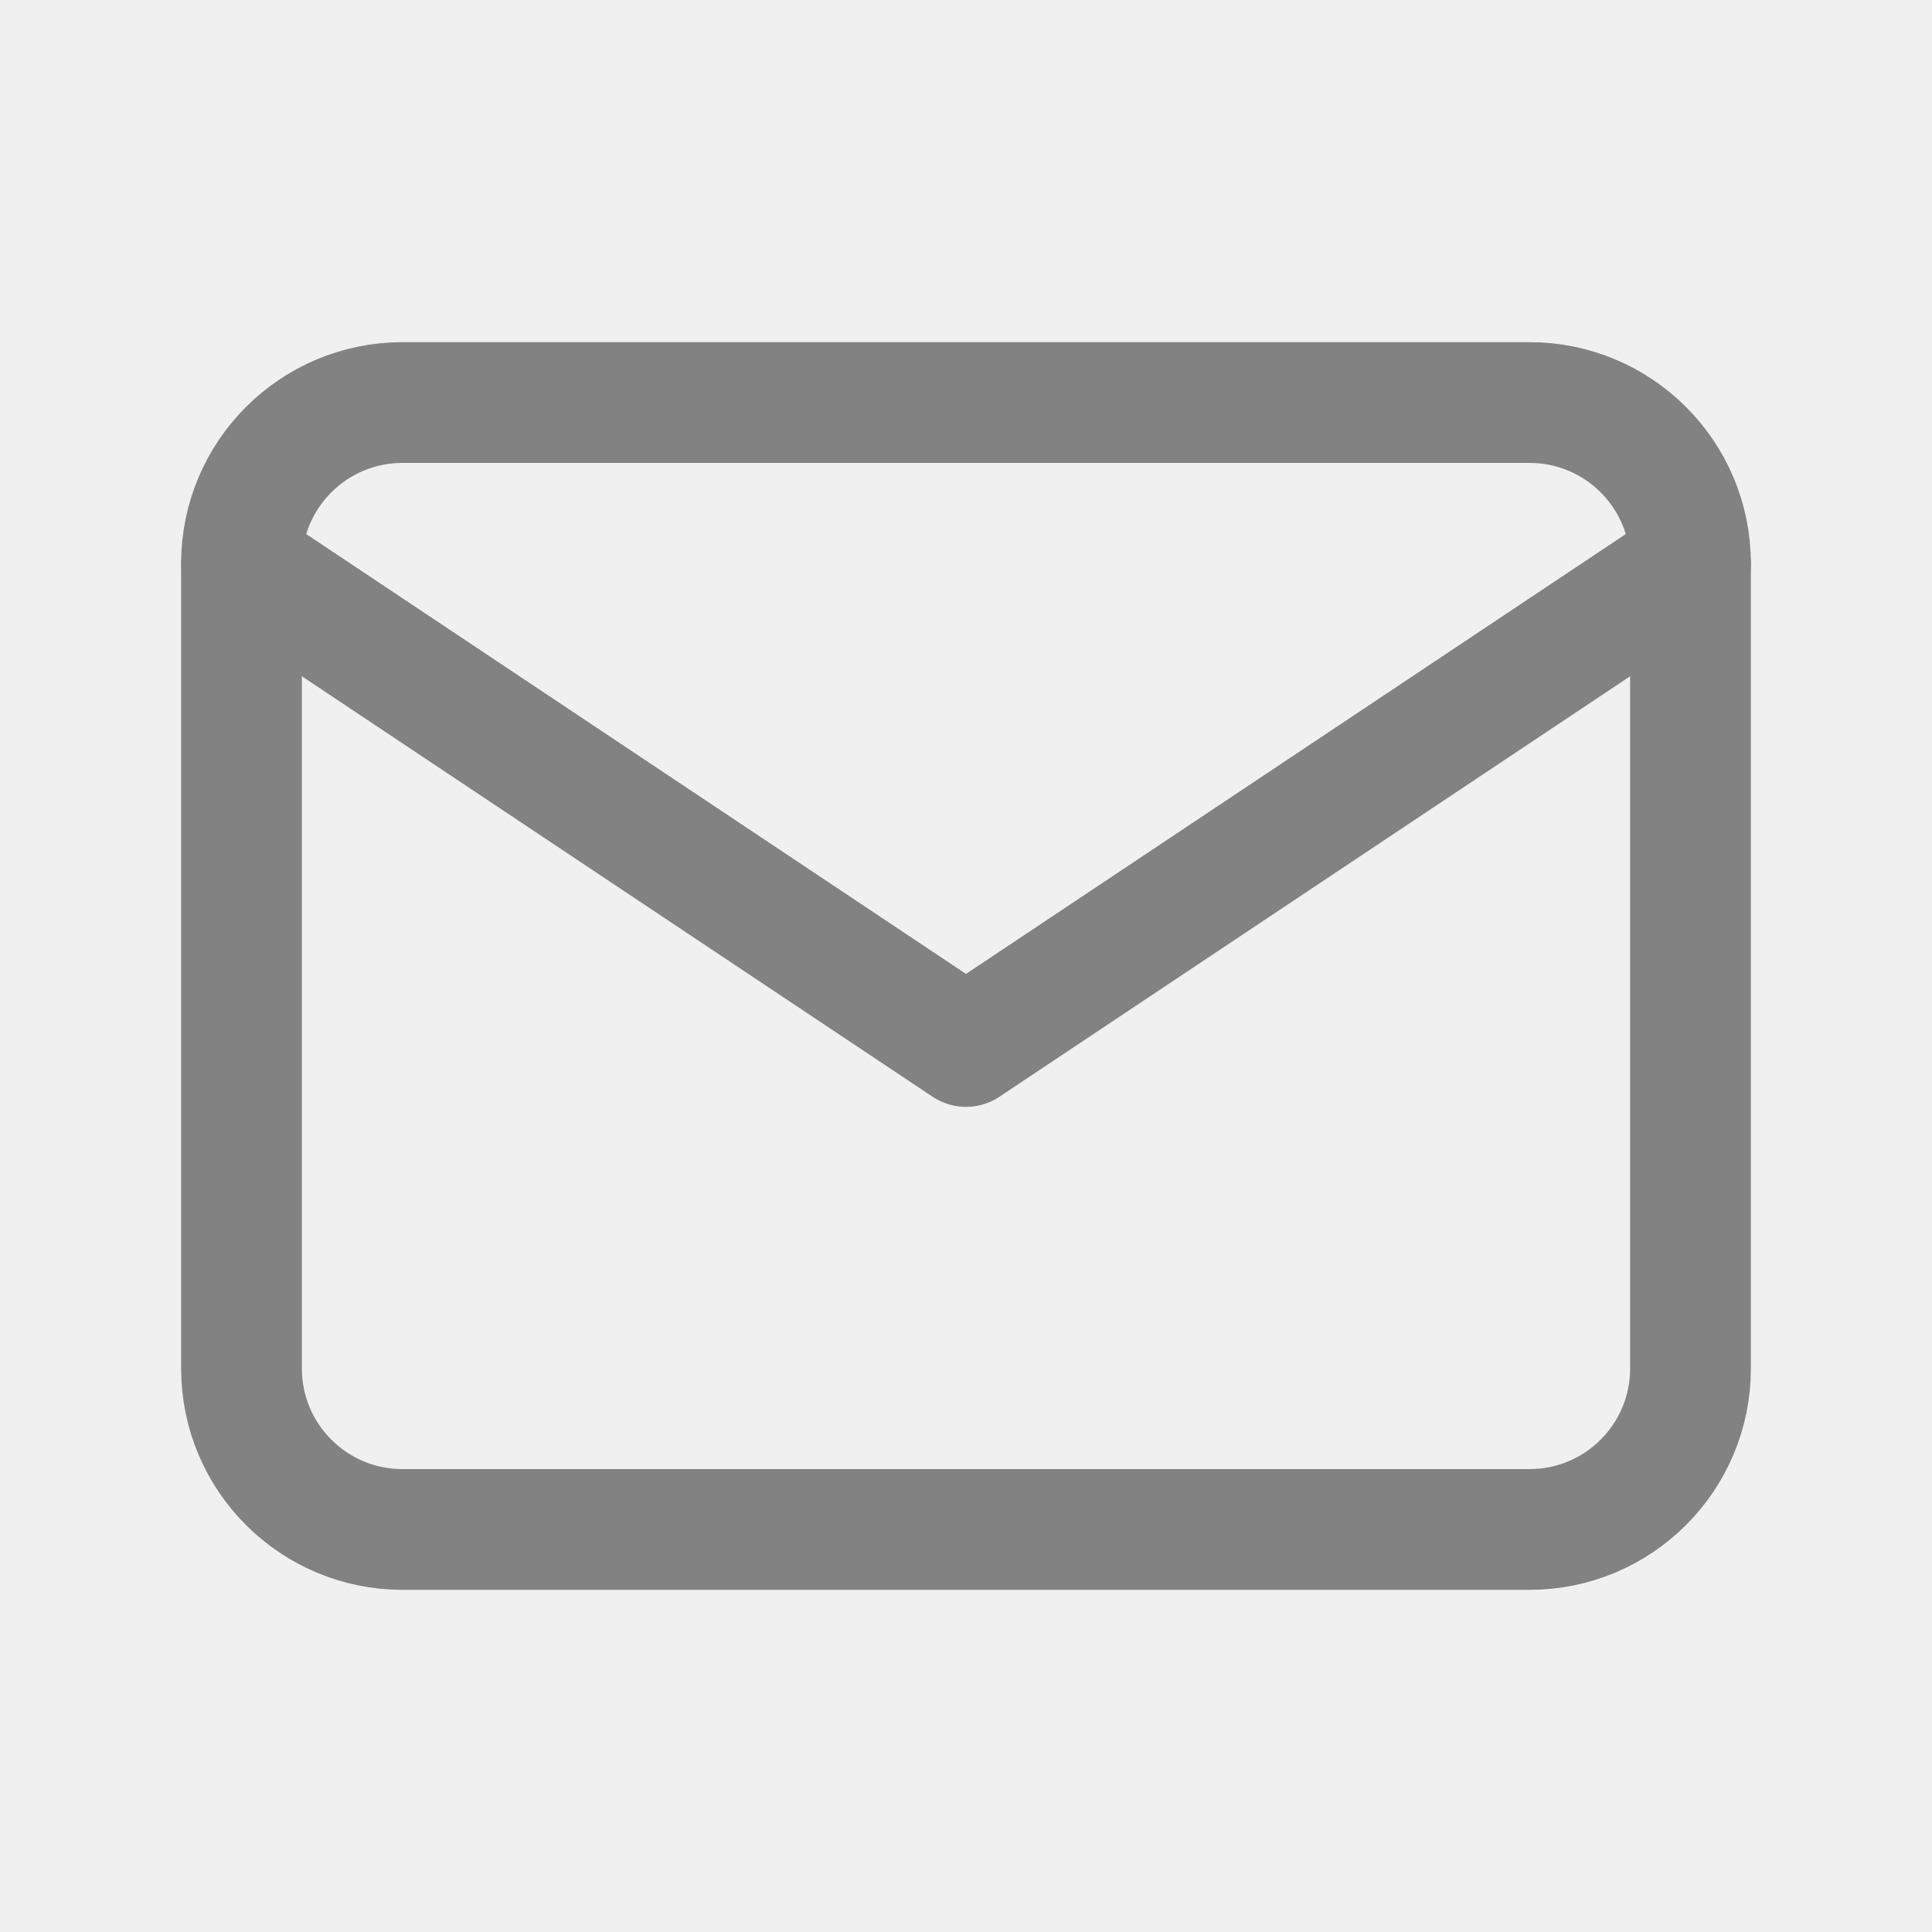
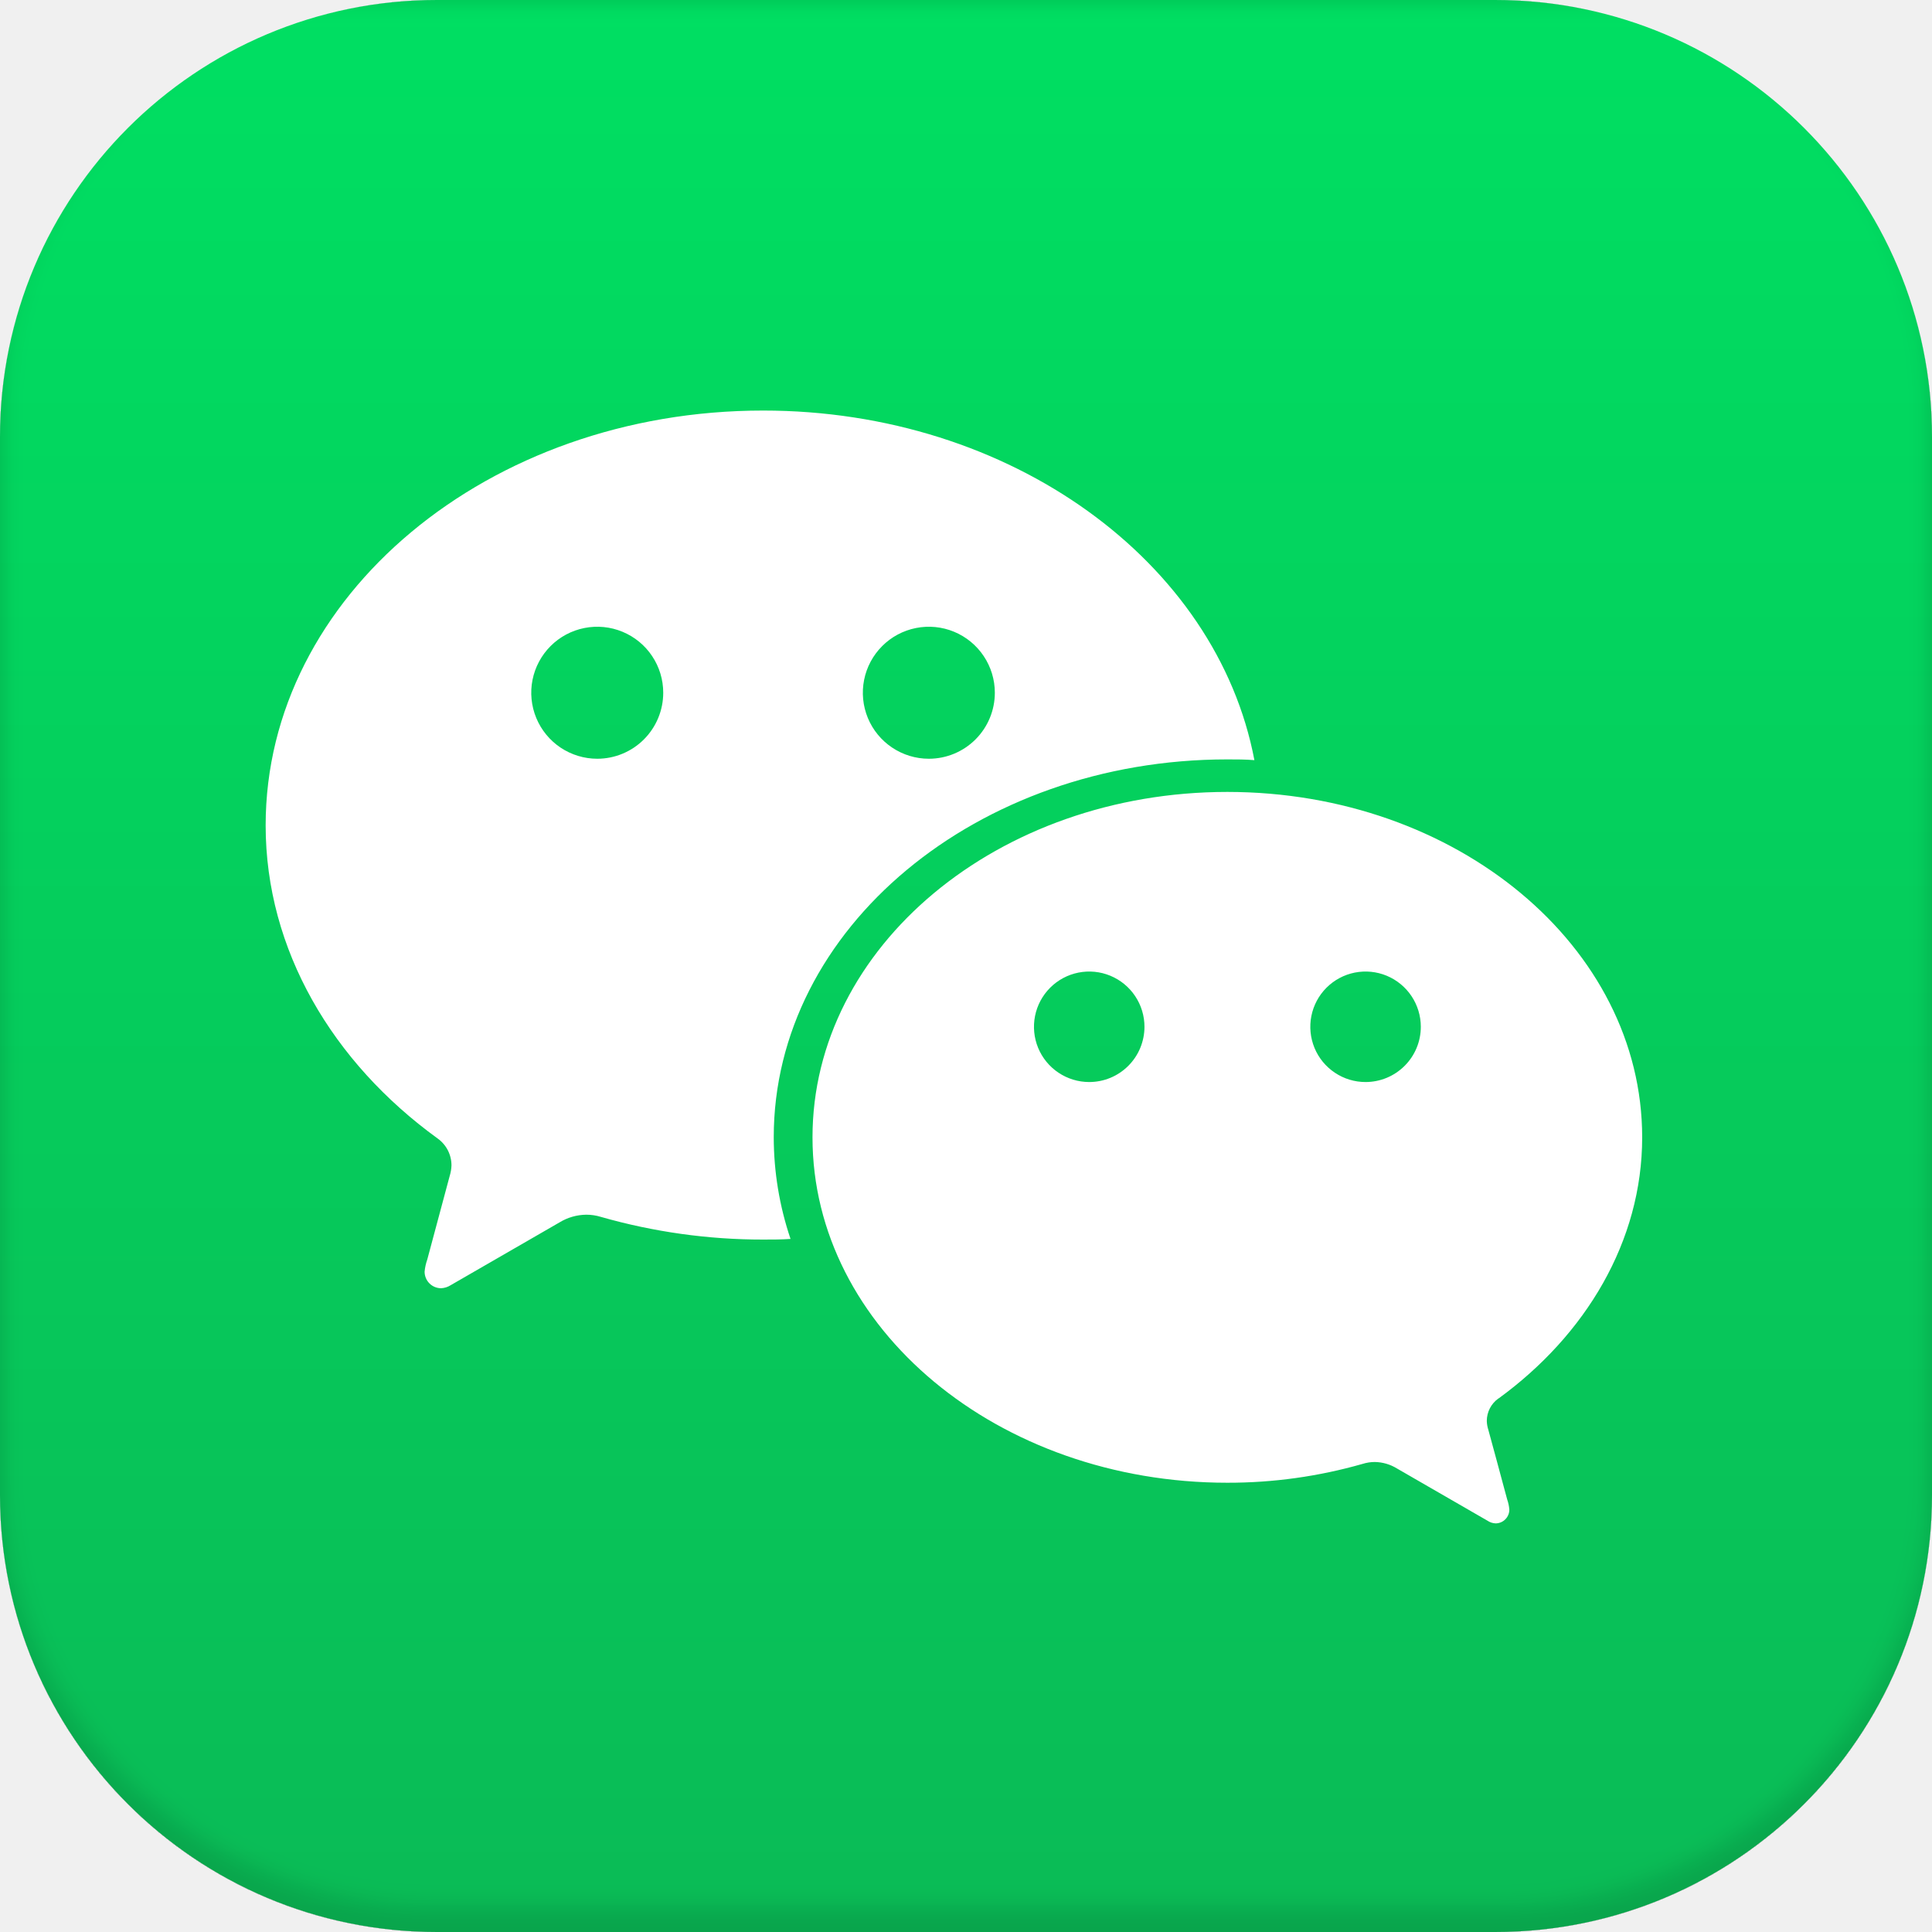
- <svg xmlns="http://www.w3.org/2000/svg" width="20" height="20" viewBox="0 0 20 20" fill="none">
-   <path d="M15.833 4.167H4.167C3.246 4.167 2.5 4.913 2.5 5.833V14.167C2.5 15.087 3.246 15.833 4.167 15.833H15.833C16.754 15.833 17.5 15.087 17.5 14.167V5.833C17.5 4.913 16.754 4.167 15.833 4.167Z" stroke="#828282" stroke-width="1.25" stroke-linecap="round" stroke-linejoin="round" />
-   <path d="M2.5 5.833L10 10.833L17.5 5.833" stroke="#828282" stroke-width="1.25" stroke-linecap="round" stroke-linejoin="round" />
+ <svg xmlns="http://www.w3.org/2000/svg" width="80" height="80" viewBox="0 0 80 80" fill="none">
+   <g filter="url(#filter0_i_3117_247979)">
+     <path d="M18.095 0H61.905C71.905 0 80 8.095 80 18.095V61.905C80 71.905 71.905 80 61.905 80H18.095C8.095 80 0 71.905 0 61.905V18.095C0 8.095 8.095 0 18.095 0Z" fill="url(#paint0_linear_3117_247979)" />
+     <path fill-rule="evenodd" clip-rule="evenodd" d="M36.943 30.957C37.392 31.257 37.921 31.418 38.461 31.418C39.186 31.418 39.881 31.13 40.394 30.617C40.906 30.105 41.194 29.41 41.194 28.685C41.194 28.144 41.034 27.616 40.733 27.167C40.433 26.717 40.006 26.367 39.507 26.16C39.008 25.953 38.458 25.899 37.928 26.005C37.398 26.11 36.911 26.37 36.529 26.753C36.147 27.135 35.886 27.622 35.781 28.152C35.675 28.682 35.73 29.231 35.936 29.731C36.143 30.23 36.493 30.657 36.943 30.957ZM23.212 30.957C23.662 31.257 24.19 31.418 24.731 31.418C25.455 31.418 26.151 31.13 26.663 30.617C27.175 30.105 27.463 29.41 27.463 28.685C27.463 28.144 27.303 27.616 27.003 27.167C26.703 26.717 26.276 26.367 25.776 26.16C25.277 25.953 24.728 25.899 24.197 26.005C23.667 26.11 23.18 26.37 22.798 26.753C22.416 27.135 22.156 27.622 22.05 28.152C21.945 28.682 21.999 29.231 22.206 29.731C22.413 30.23 22.763 30.657 23.212 30.957ZM11 34.178C11 24.687 20.221 17 31.598 17C41.873 17 50.388 23.27 51.942 31.476C51.571 31.445 51.212 31.445 50.822 31.445C40.448 31.445 32.035 38.449 32.039 47.096C32.041 48.526 32.276 49.947 32.734 51.301C32.359 51.328 31.992 51.328 31.602 51.328C29.328 51.33 27.065 51.013 24.879 50.388C24.683 50.328 24.479 50.297 24.274 50.298C23.885 50.303 23.505 50.412 23.173 50.614L18.66 53.218C18.543 53.292 18.408 53.335 18.269 53.343C18.179 53.343 18.09 53.326 18.007 53.292C17.923 53.258 17.848 53.208 17.784 53.144C17.72 53.081 17.669 53.005 17.635 52.922C17.6 52.839 17.582 52.75 17.582 52.66C17.597 52.488 17.634 52.319 17.692 52.156C17.714 52.075 18.104 50.622 18.434 49.39C18.5 49.145 18.563 48.908 18.621 48.693C18.665 48.551 18.69 48.404 18.695 48.256C18.695 48.037 18.642 47.822 18.542 47.627C18.441 47.433 18.296 47.266 18.117 47.139C13.776 43.993 11 39.335 11 34.178ZM55.274 44.419C55.65 44.671 56.092 44.805 56.545 44.805C57.151 44.805 57.733 44.564 58.162 44.135C58.592 43.706 58.833 43.124 58.833 42.517C58.833 42.065 58.698 41.622 58.447 41.246C58.196 40.87 57.838 40.577 57.42 40.403C57.002 40.23 56.542 40.185 56.098 40.273C55.655 40.361 55.247 40.579 54.927 40.899C54.607 41.219 54.389 41.627 54.301 42.071C54.213 42.514 54.258 42.974 54.431 43.393C54.604 43.811 54.898 44.168 55.274 44.419ZM43.828 44.417C44.204 44.669 44.646 44.804 45.098 44.805C45.399 44.805 45.697 44.747 45.975 44.632C46.253 44.517 46.505 44.349 46.718 44.136C46.931 43.924 47.1 43.671 47.215 43.394C47.33 43.116 47.39 42.818 47.39 42.517C47.39 42.065 47.256 41.623 47.004 41.246C46.753 40.87 46.396 40.577 45.978 40.404C45.56 40.23 45.101 40.185 44.657 40.273C44.213 40.361 43.806 40.578 43.486 40.898C43.166 41.218 42.947 41.625 42.859 42.068C42.77 42.512 42.815 42.972 42.987 43.39C43.16 43.808 43.452 44.166 43.828 44.417ZM67.999 47.096C67.999 51.403 65.657 55.283 62.053 57.907H62.046C61.897 58.013 61.776 58.153 61.692 58.315C61.609 58.477 61.565 58.657 61.565 58.84C61.569 58.963 61.59 59.086 61.628 59.203C61.834 59.95 62.118 61.009 62.281 61.615C62.353 61.883 62.401 62.063 62.409 62.088C62.456 62.223 62.486 62.364 62.498 62.506C62.499 62.581 62.485 62.656 62.456 62.725C62.428 62.795 62.386 62.858 62.333 62.911C62.28 62.965 62.217 63.007 62.148 63.036C62.078 63.065 62.004 63.08 61.928 63.08C61.81 63.075 61.695 63.037 61.597 62.971L57.841 60.804C57.566 60.635 57.25 60.543 56.927 60.538C56.756 60.538 56.587 60.565 56.424 60.616C54.602 61.137 52.716 61.4 50.821 61.397C41.327 61.397 33.644 54.998 33.644 47.096C33.644 39.195 41.331 32.792 50.821 32.792C60.312 32.792 67.999 39.195 67.999 47.096Z" fill="white" />
+   </g>
+   <defs>
+     <filter id="filter0_i_3117_247979" x="0" y="-1" width="80" height="81" filterUnits="userSpaceOnUse" color-interpolation-filters="sRGB">
+       <feFlood flood-opacity="0" result="BackgroundImageFix" />
+       <feBlend mode="normal" in="SourceGraphic" in2="BackgroundImageFix" result="shape" />
+       <feColorMatrix in="SourceAlpha" type="matrix" values="0 0 0 0 0 0 0 0 0 0 0 0 0 0 0 0 0 0 127 0" result="hardAlpha" />
+       <feOffset dy="-1" />
+       <feGaussianBlur stdDeviation="0.5" />
+       <feComposite in2="hardAlpha" operator="arithmetic" k2="-1" k3="1" />
+       <feColorMatrix type="matrix" values="0 0 0 0 0 0 0 0 0 0 0 0 0 0 0 0 0 0 0.12 0" />
+       <feBlend mode="normal" in2="shape" result="effect1_innerShadow_3117_247979" />
+     </filter>
+     <linearGradient id="paint0_linear_3117_247979" x1="40" y1="0" x2="40" y2="80" gradientUnits="userSpaceOnUse">
+       <stop stop-color="#00DF62" />
+       <stop offset="1" stop-color="#0ABB56" />
+     </linearGradient>
+   </defs>
</svg>
